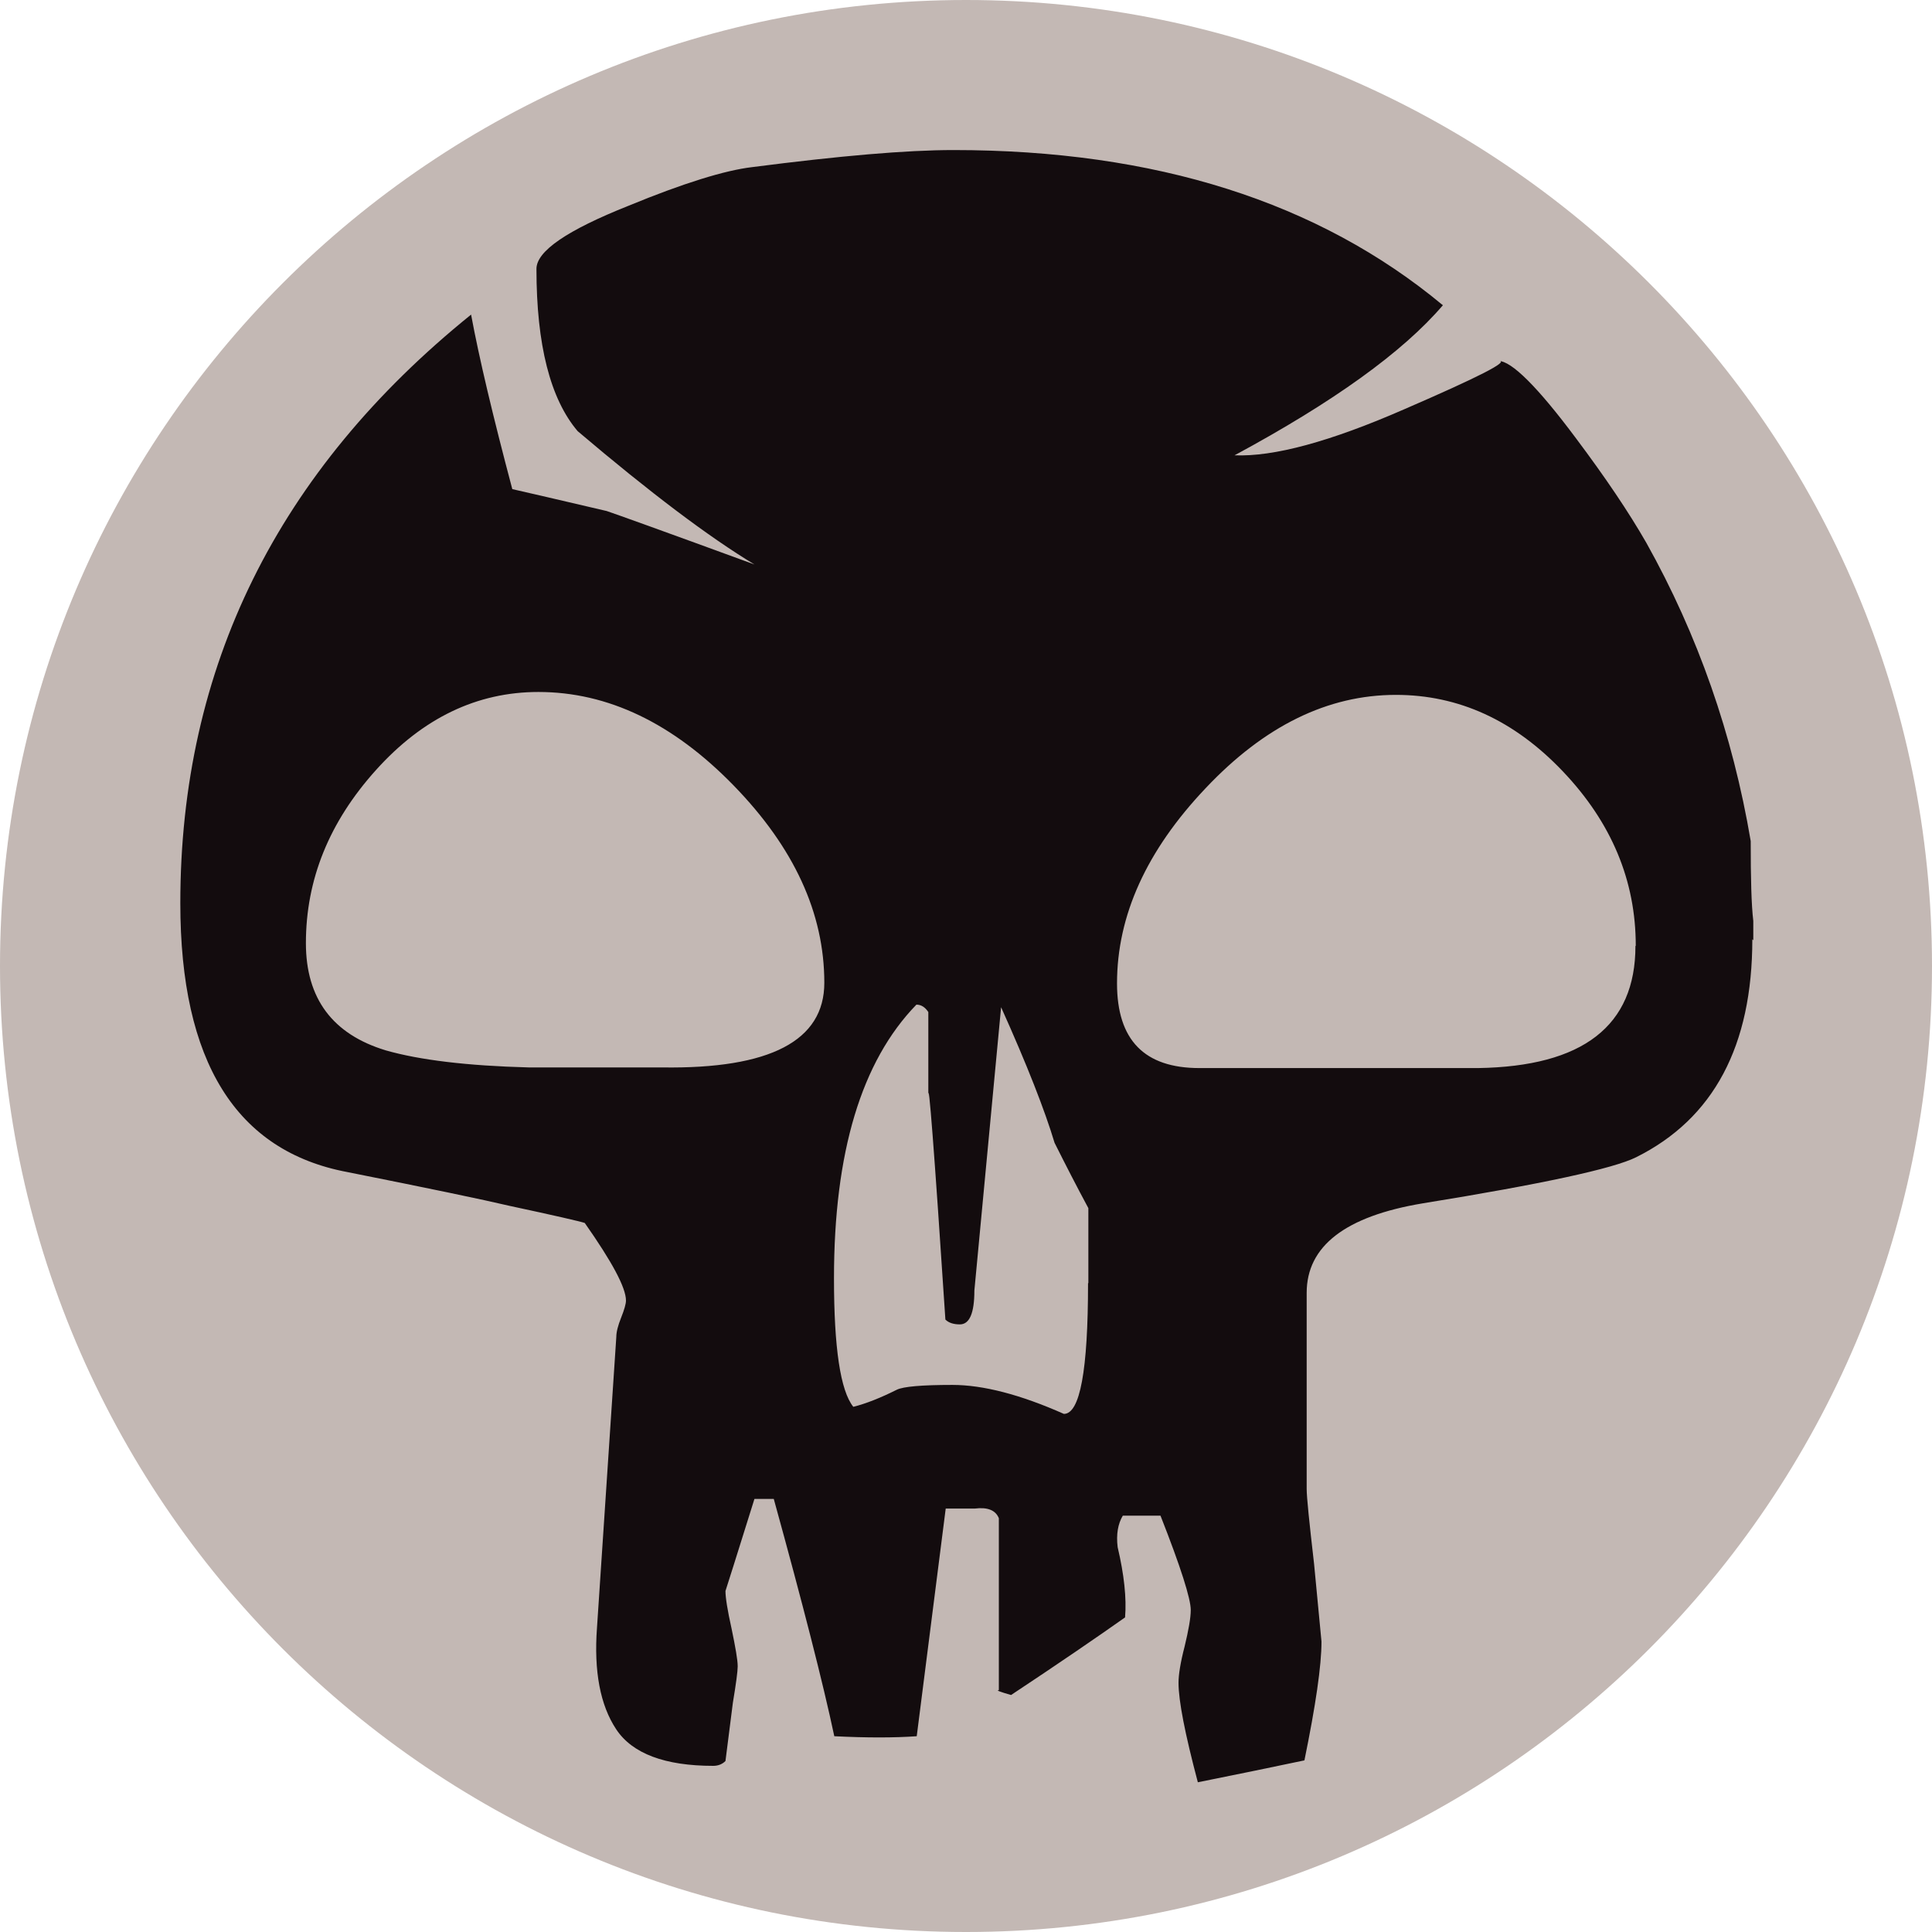
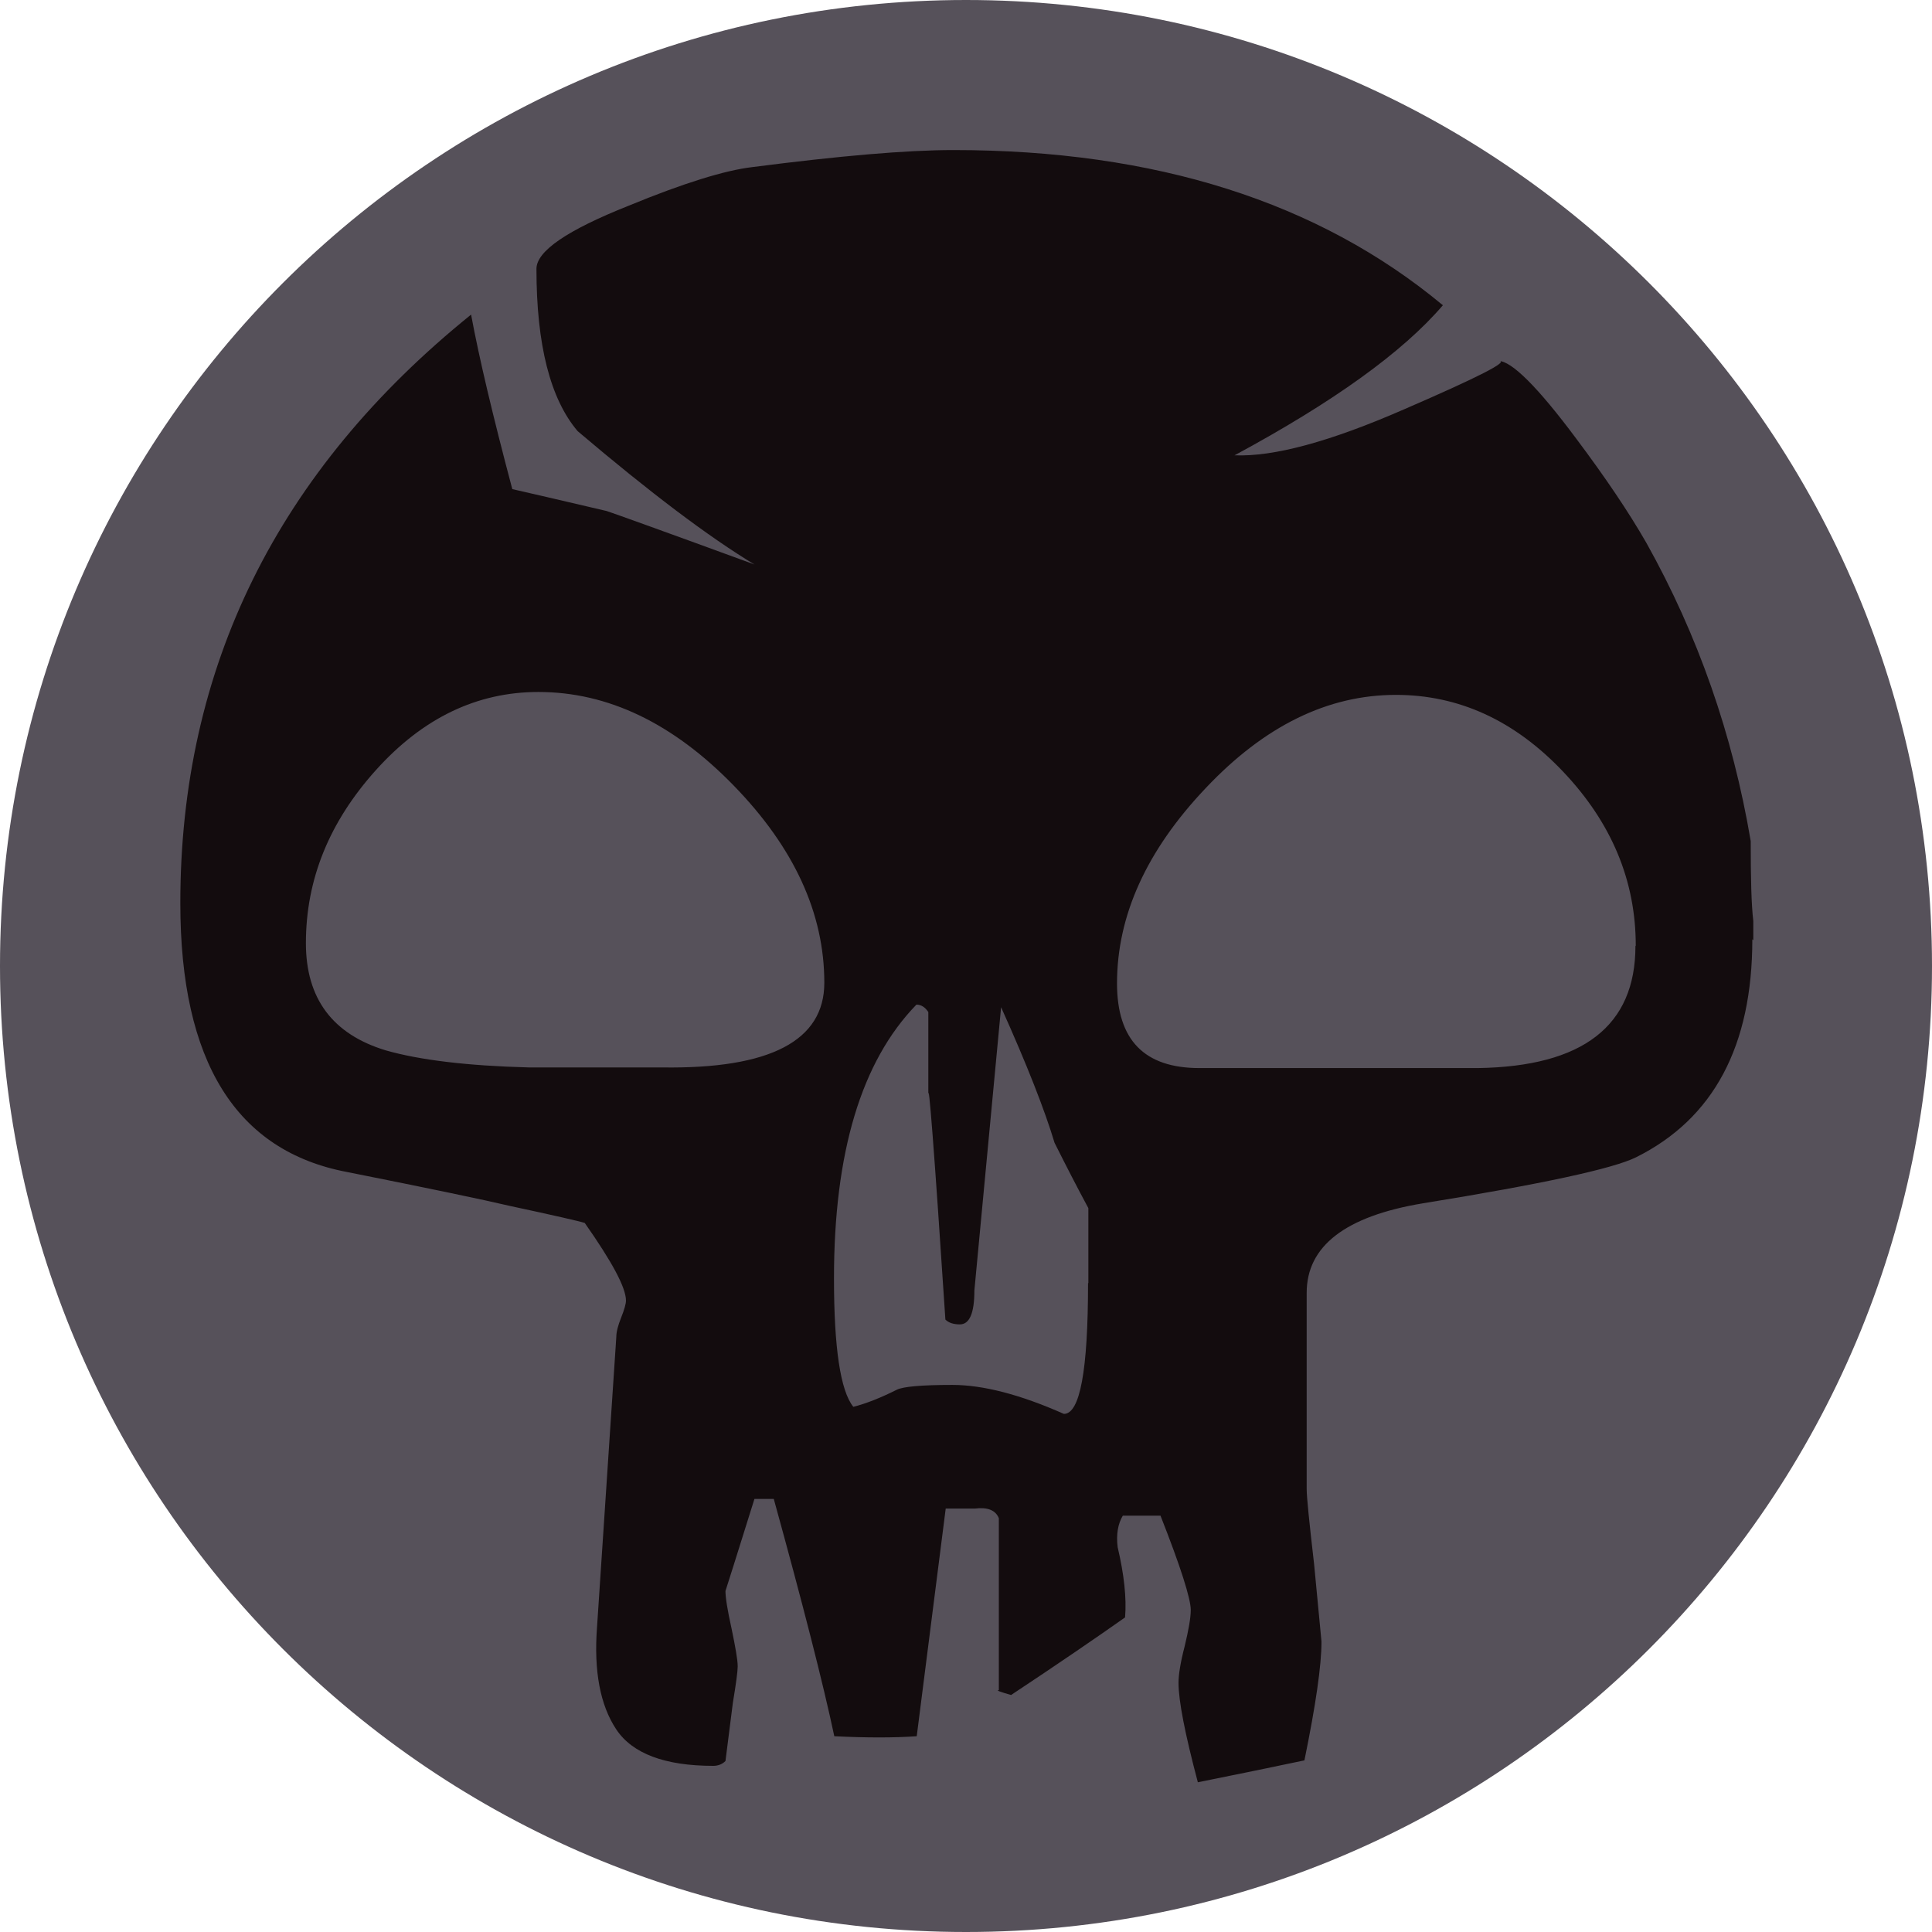
<svg xmlns="http://www.w3.org/2000/svg" viewBox="0 0 600 600" version="1.1">
-   <circle cx="300" cy="300" r="300" fill="#c3b8b4" />
+   <circle cx="300" cy="300" r="300" fill="#56515a" />
  <path d="m544.2 291.7c0 33.1-12 55.7-36.1 67.7-7 3.5-29.1 8.3-66.2 14.3-24.1 4-36.1 13.3-36.1 27.8l0 60.9c0 2.5 0.8 10.3 2.3 23.3l2.3 24.1c0 7.5-1.8 19.8-5.3 36.9-9.5 2-20.6 4.3-33.1 6.8-4-15.1-6-25.3-6-30.9 0-2.5 0.6-6.3 1.9-11.3 1.2-5 1.9-8.8 1.9-11.3 0-3.5-3.1-13.3-9.4-29.3l-11.7 0c-1.5 2.5-2.1 5.8-1.6 9.8 2 8.5 2.8 15.8 2.3 21.8-8.5 6-20.3 14.1-35.4 24.1-3.5-1-4.8-1.5-3.8-1.5l0-53.4c-1-2.5-3.5-3.5-7.5-3l-9 0-9 70.7c-7 0.5-15.6 0.5-25.6 0-3.5-16.5-9.8-41.1-18.8-73.7l-6 0c-5.5 17.6-8.5 27.1-9 28.6 0 2 0.6 5.9 1.9 11.7 1.2 5.8 1.9 9.7 1.9 11.7 0 1.5-0.5 5.3-1.5 11.3l-2.3 18.1c-1 1-2.3 1.5-3.8 1.5-15 0-25.1-3.8-30.1-11.3-5-7.5-7-18.1-6-31.6l6-90.3c0-1.5 0.5-3.5 1.5-6 1-2.5 1.5-4.3 1.5-5.3 0-4-4.3-12-12.8-24.1-1.5-0.5-9.3-2.3-23.3-5.3-8.5-2-25.3-5.5-50.4-10.5-34.6-6.5-51.9-34.3-51.9-83.5 0-73.2 30.1-134.2 90.3-182.8 2.5 13.5 6.8 31.6 12.8 54.2 4.5 1 14.3 3.3 29.3 6.8 3 1 18.3 6.5 45.9 16.6-14.1-8.5-32.4-22.3-54.9-41.4-8.5-10-12.8-26.8-12.8-50.4 0-5.5 9.5-12 28.6-19.6 17-7 29.9-11 38.4-12 27.1-3.5 47.9-5.3 62.5-5.3 62.7 0 113.4 16.1 152 48.2-12.5 14.6-34.1 30.1-64.7 46.6 12.1 0.5 29.6-4.2 52.7-14.3 23.1-10 32.9-15 29.3-15 4 0 12.1 8 24.1 24.1 9 12 16.3 22.8 21.8 32.4 16 28.6 26.8 59.5 32.4 92.6 0 11.6 0.2 19.8 0.8 24.8l0 6 0 0zm-288.2 13.5c0-21.6-9.4-42-28.2-61.3-18.8-19.3-39-29-60.6-29-19.1 0-35.9 8.1-50.4 24.2-14.6 16.2-21.8 34.1-21.8 53.8 0 17.2 8.3 28.3 24.8 33.3 10.5 3 25.3 4.8 44.4 5.3l41.4 0c33.6 0.5 50.4-8.3 50.4-26.3m82 93.3 0-23.3c-3.5-6.5-7-13.3-10.5-20.3-3-10-8.5-24.1-16.6-42.1l-8.3 88c0 7-1.5 10.5-4.5 10.5-2 0-3.5-0.5-4.5-1.5-3.5-53.2-5.3-76.2-5.3-69.2l0-26.3c-1-1.5-2.2-2.3-3.7-2.3-17.1 17.6-25.6 45.9-25.6 85 0 21.6 2 34.9 6 39.9 4-1 8.5-2.8 13.5-5.3 2-1 7.8-1.5 17.3-1.5 9.5 0 21.1 3 34.6 9 5 0 7.5-13.5 7.5-40.6m170.1-104.8c0-20.2-7.5-38.2-22.6-54.1-15.1-15.9-32.4-23.8-51.9-23.8-21.1 0-40.8 9.6-59.1 29-18.3 19.3-27.5 39.5-27.5 60.6 0 17.6 8.5 26.3 25.6 26.3l86.5 0c32.6-0.5 48.9-13.1 48.9-37.9" fill="#130c0e" />
</svg>
